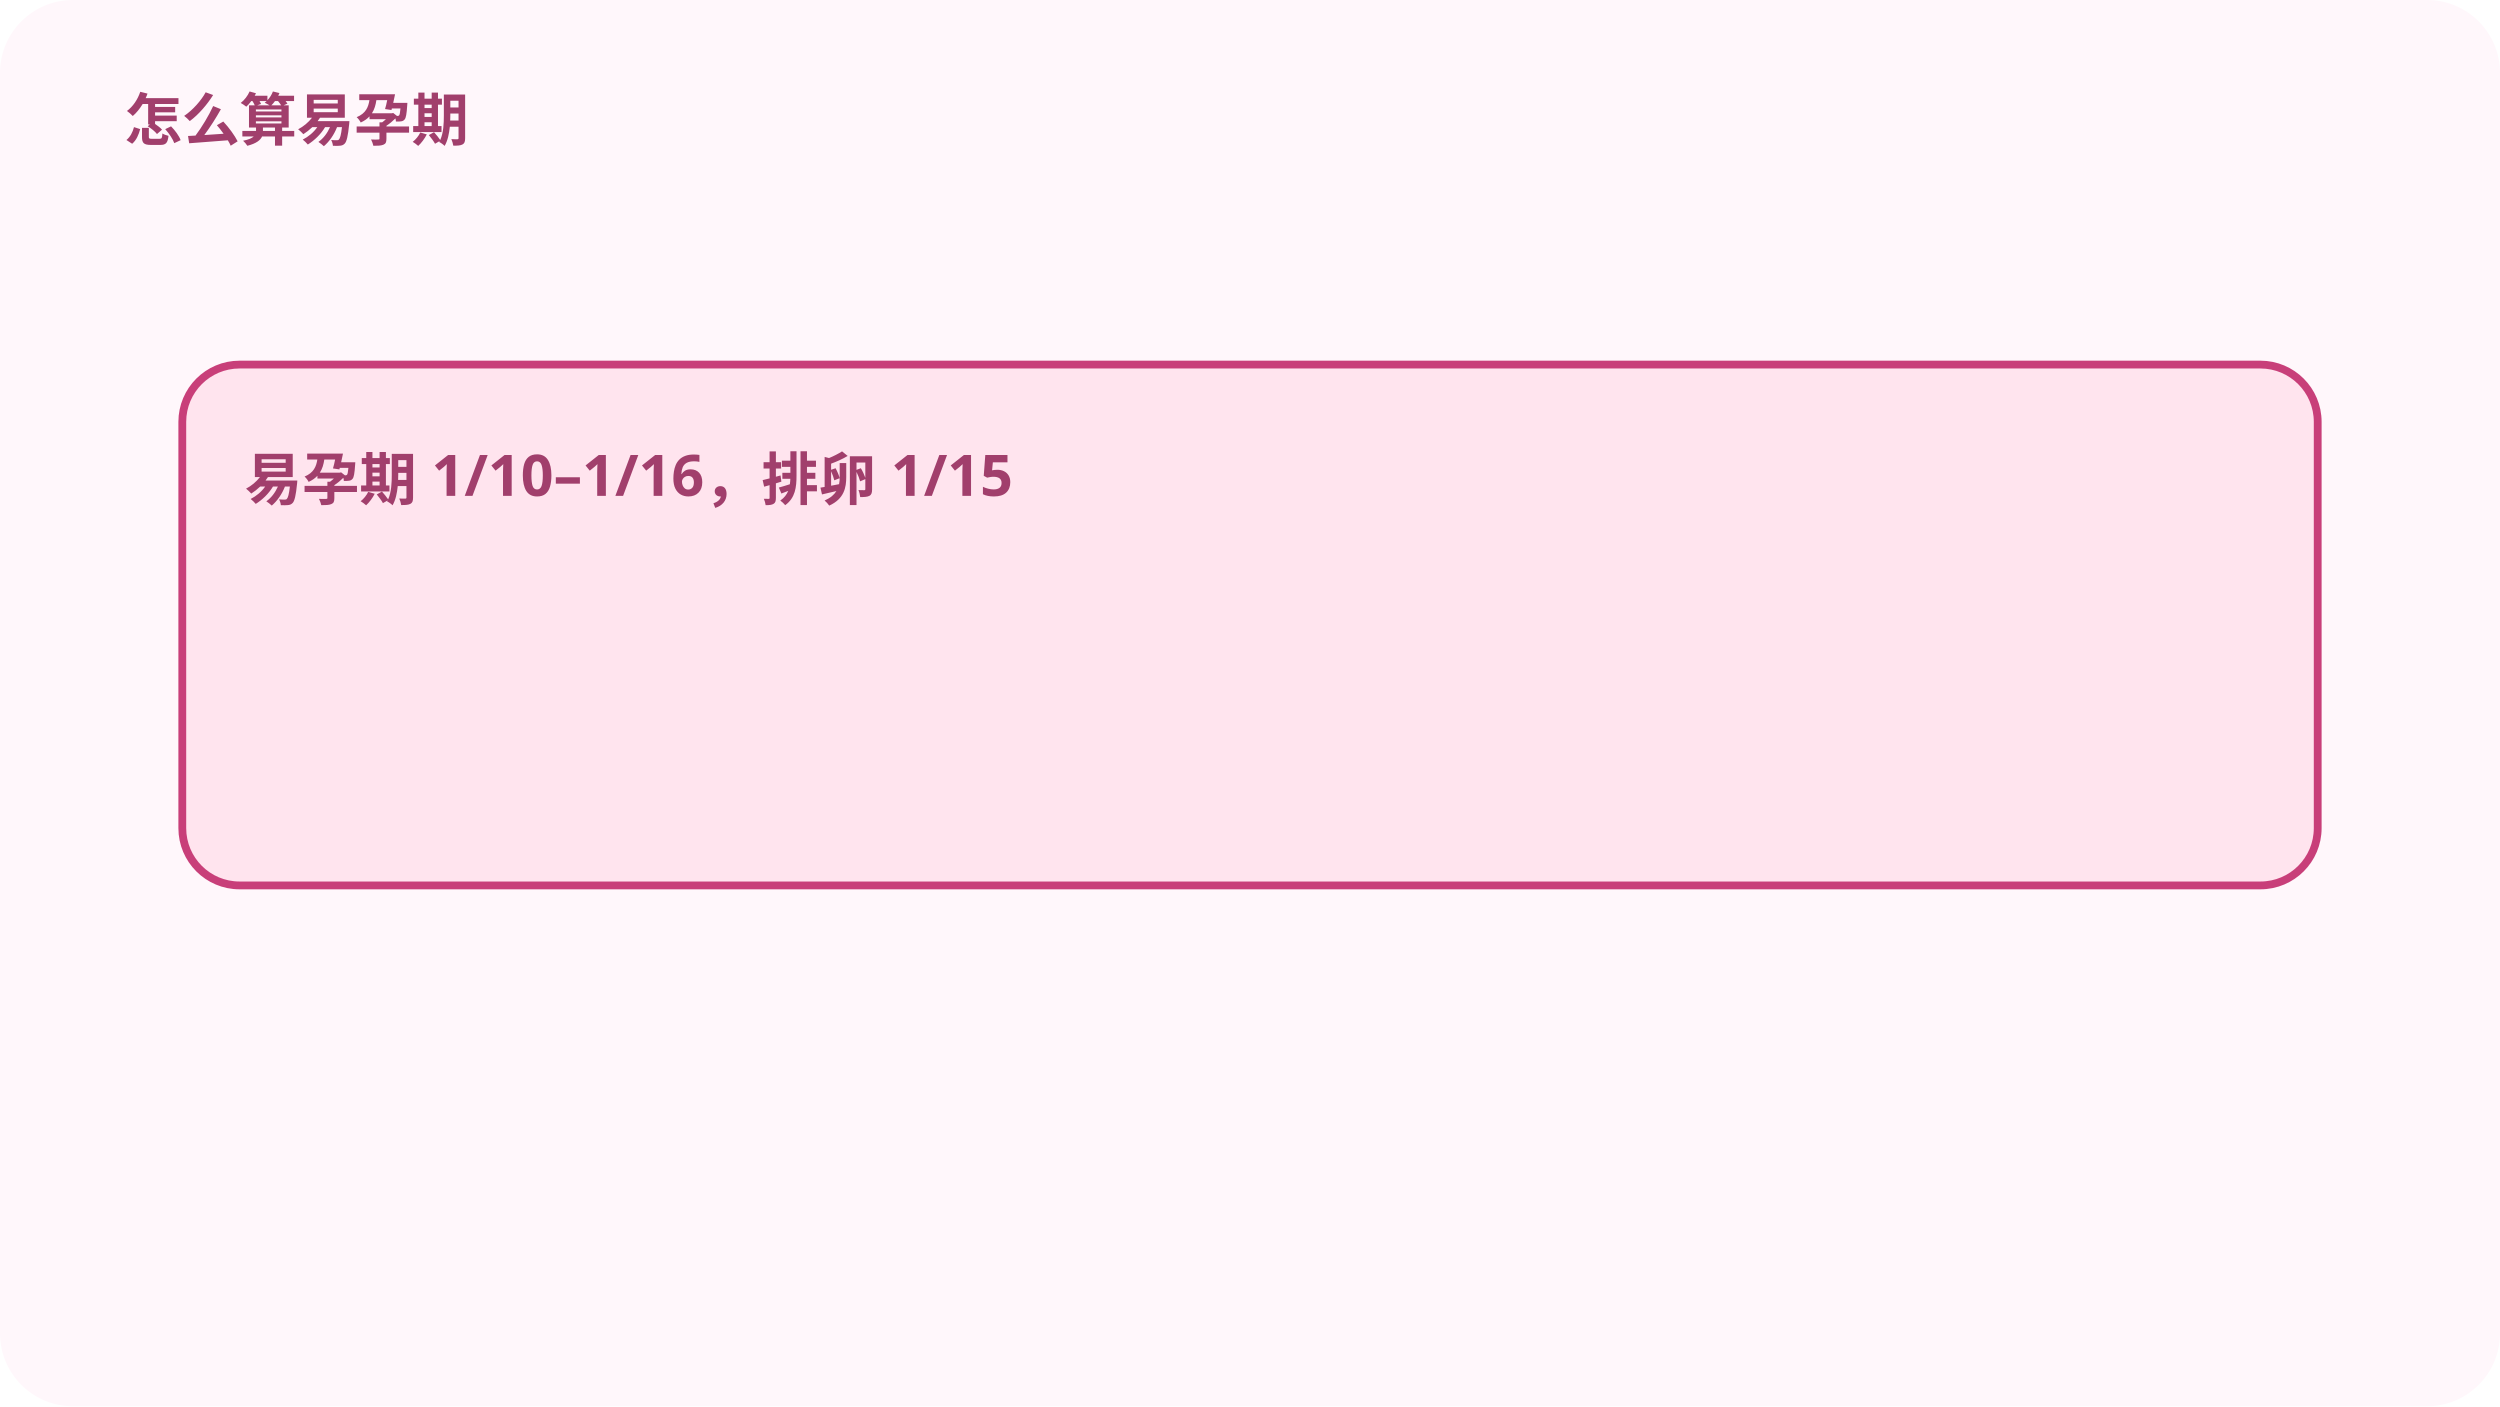
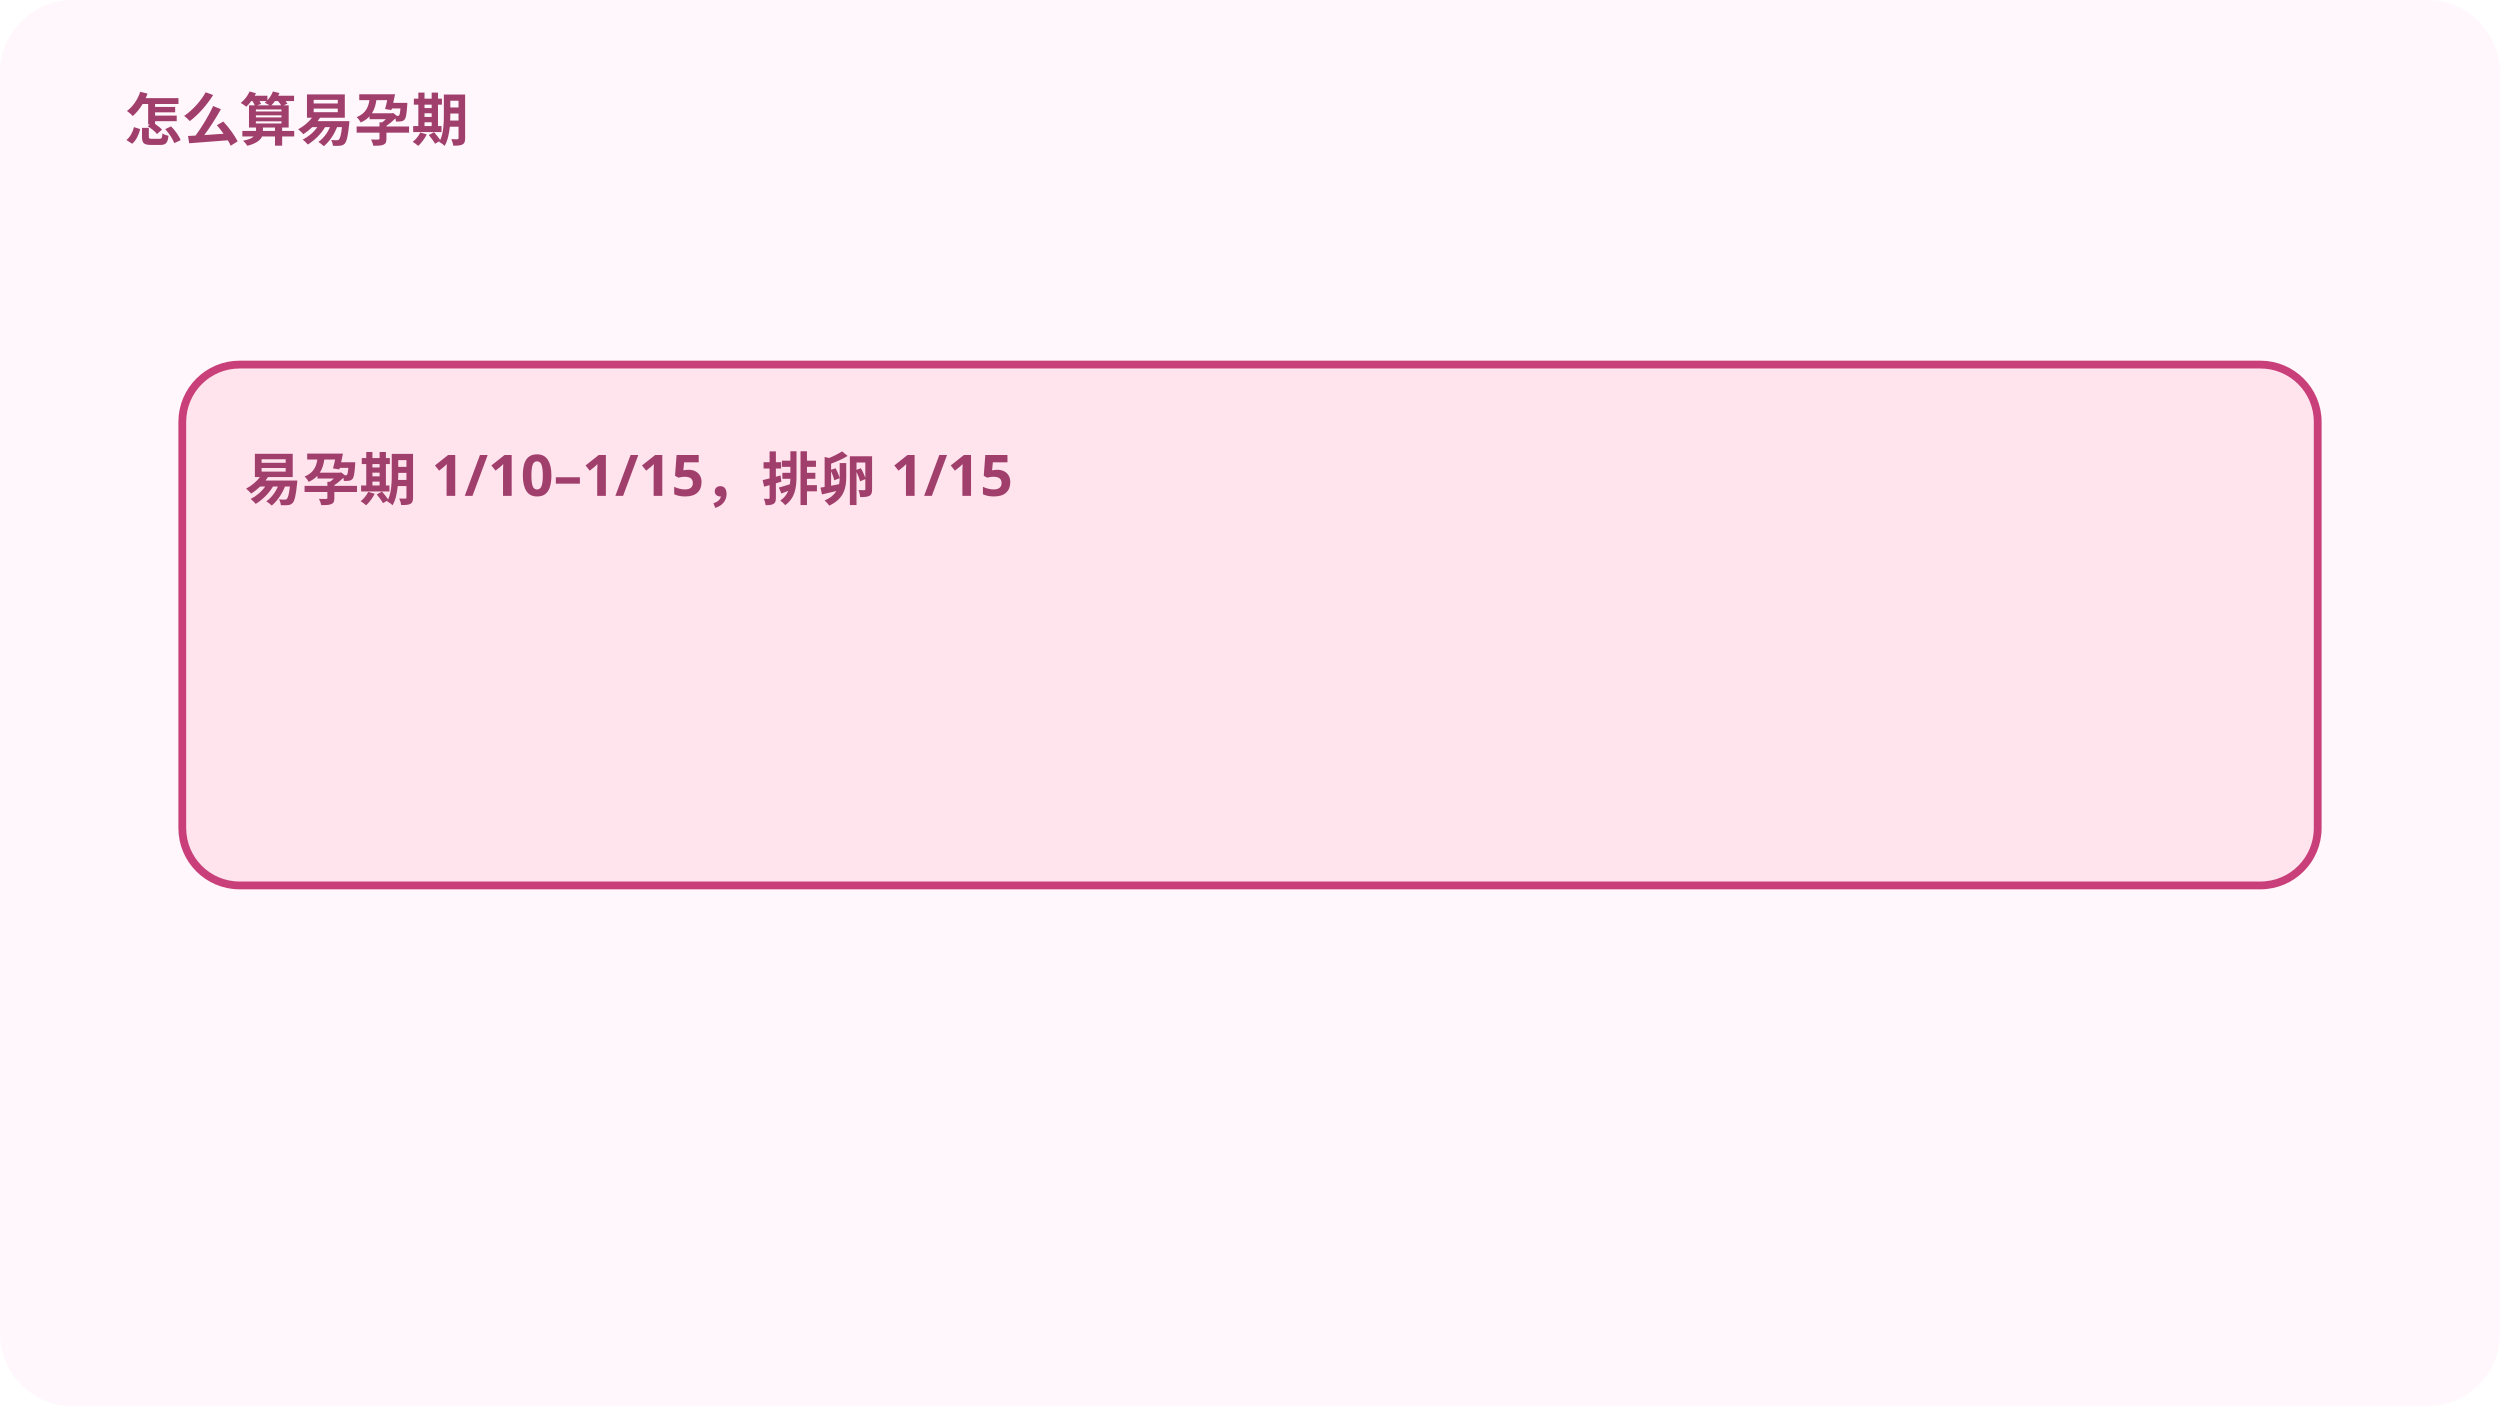
- <svg xmlns="http://www.w3.org/2000/svg" viewBox="0 0 960 540" role="img" aria-label="易孕期 1/10–1/16，排卵 1/15">
+ <svg xmlns="http://www.w3.org/2000/svg" viewBox="0 0 960 540" role="img" aria-label="易孕期 1/10–1/15，排卵 1/15">
  <rect width="960" height="540" rx="28" fill="#fff7fb" />
  <text x="48" y="54" fill="#a13f6c" font-size="22" font-weight="800" font-family="system-ui,'PingFang SC','Noto Sans SC','Hiragino Sans',sans-serif">怎么算易孕期</text>
  <rect x="70" y="140" width="820" height="200" rx="22" fill="#ffe4ee" stroke="#c83f79" stroke-width="3" />
-   <text x="94" y="192" fill="#a13f6c" font-size="22" font-weight="700" font-family="system-ui,'PingFang SC','Noto Sans SC','Hiragino Sans',sans-serif">易孕期 1/10–1/16，排卵 1/15</text>
+   <text x="94" y="192" fill="#a13f6c" font-size="22" font-weight="700" font-family="system-ui,'PingFang SC','Noto Sans SC','Hiragino Sans',sans-serif">易孕期 1/10–1/15，排卵 1/15</text>
  <text x="94" y="236" fill="#59364b" font-size="16" font-family="system-ui,'PingFang SC','Noto Sans SC','Hiragino Sans',sans-serif" />
</svg>
